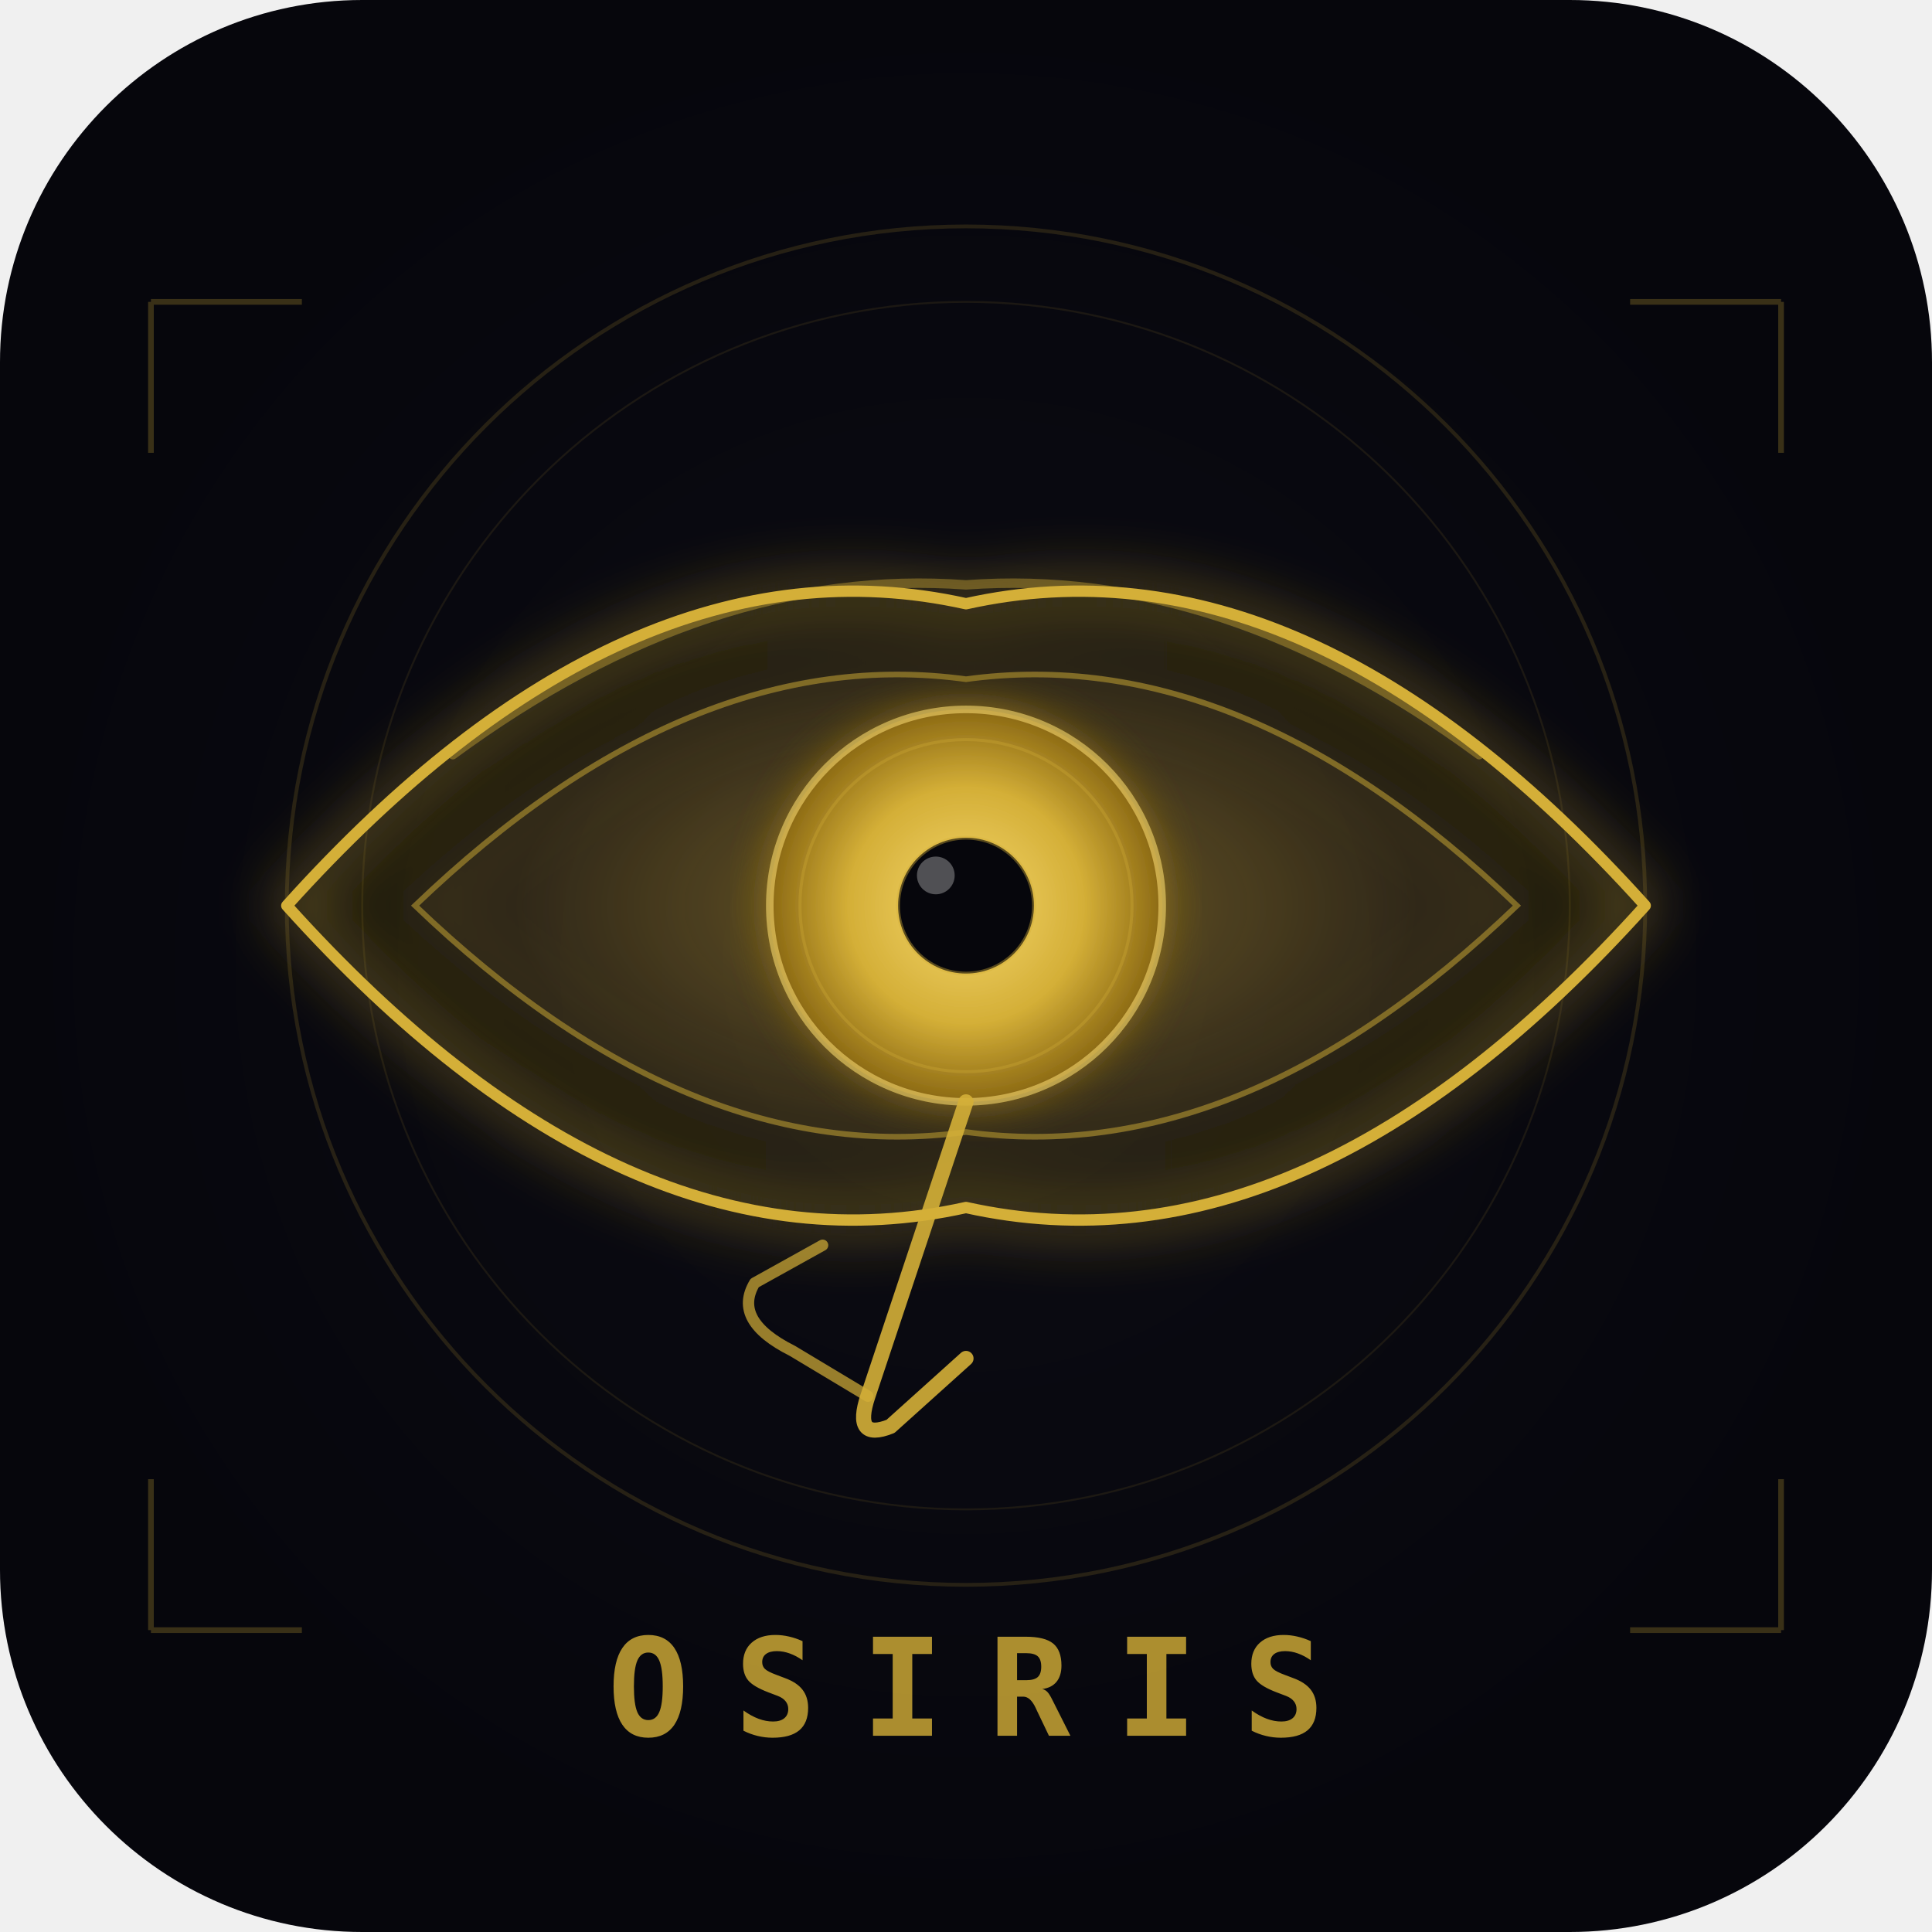
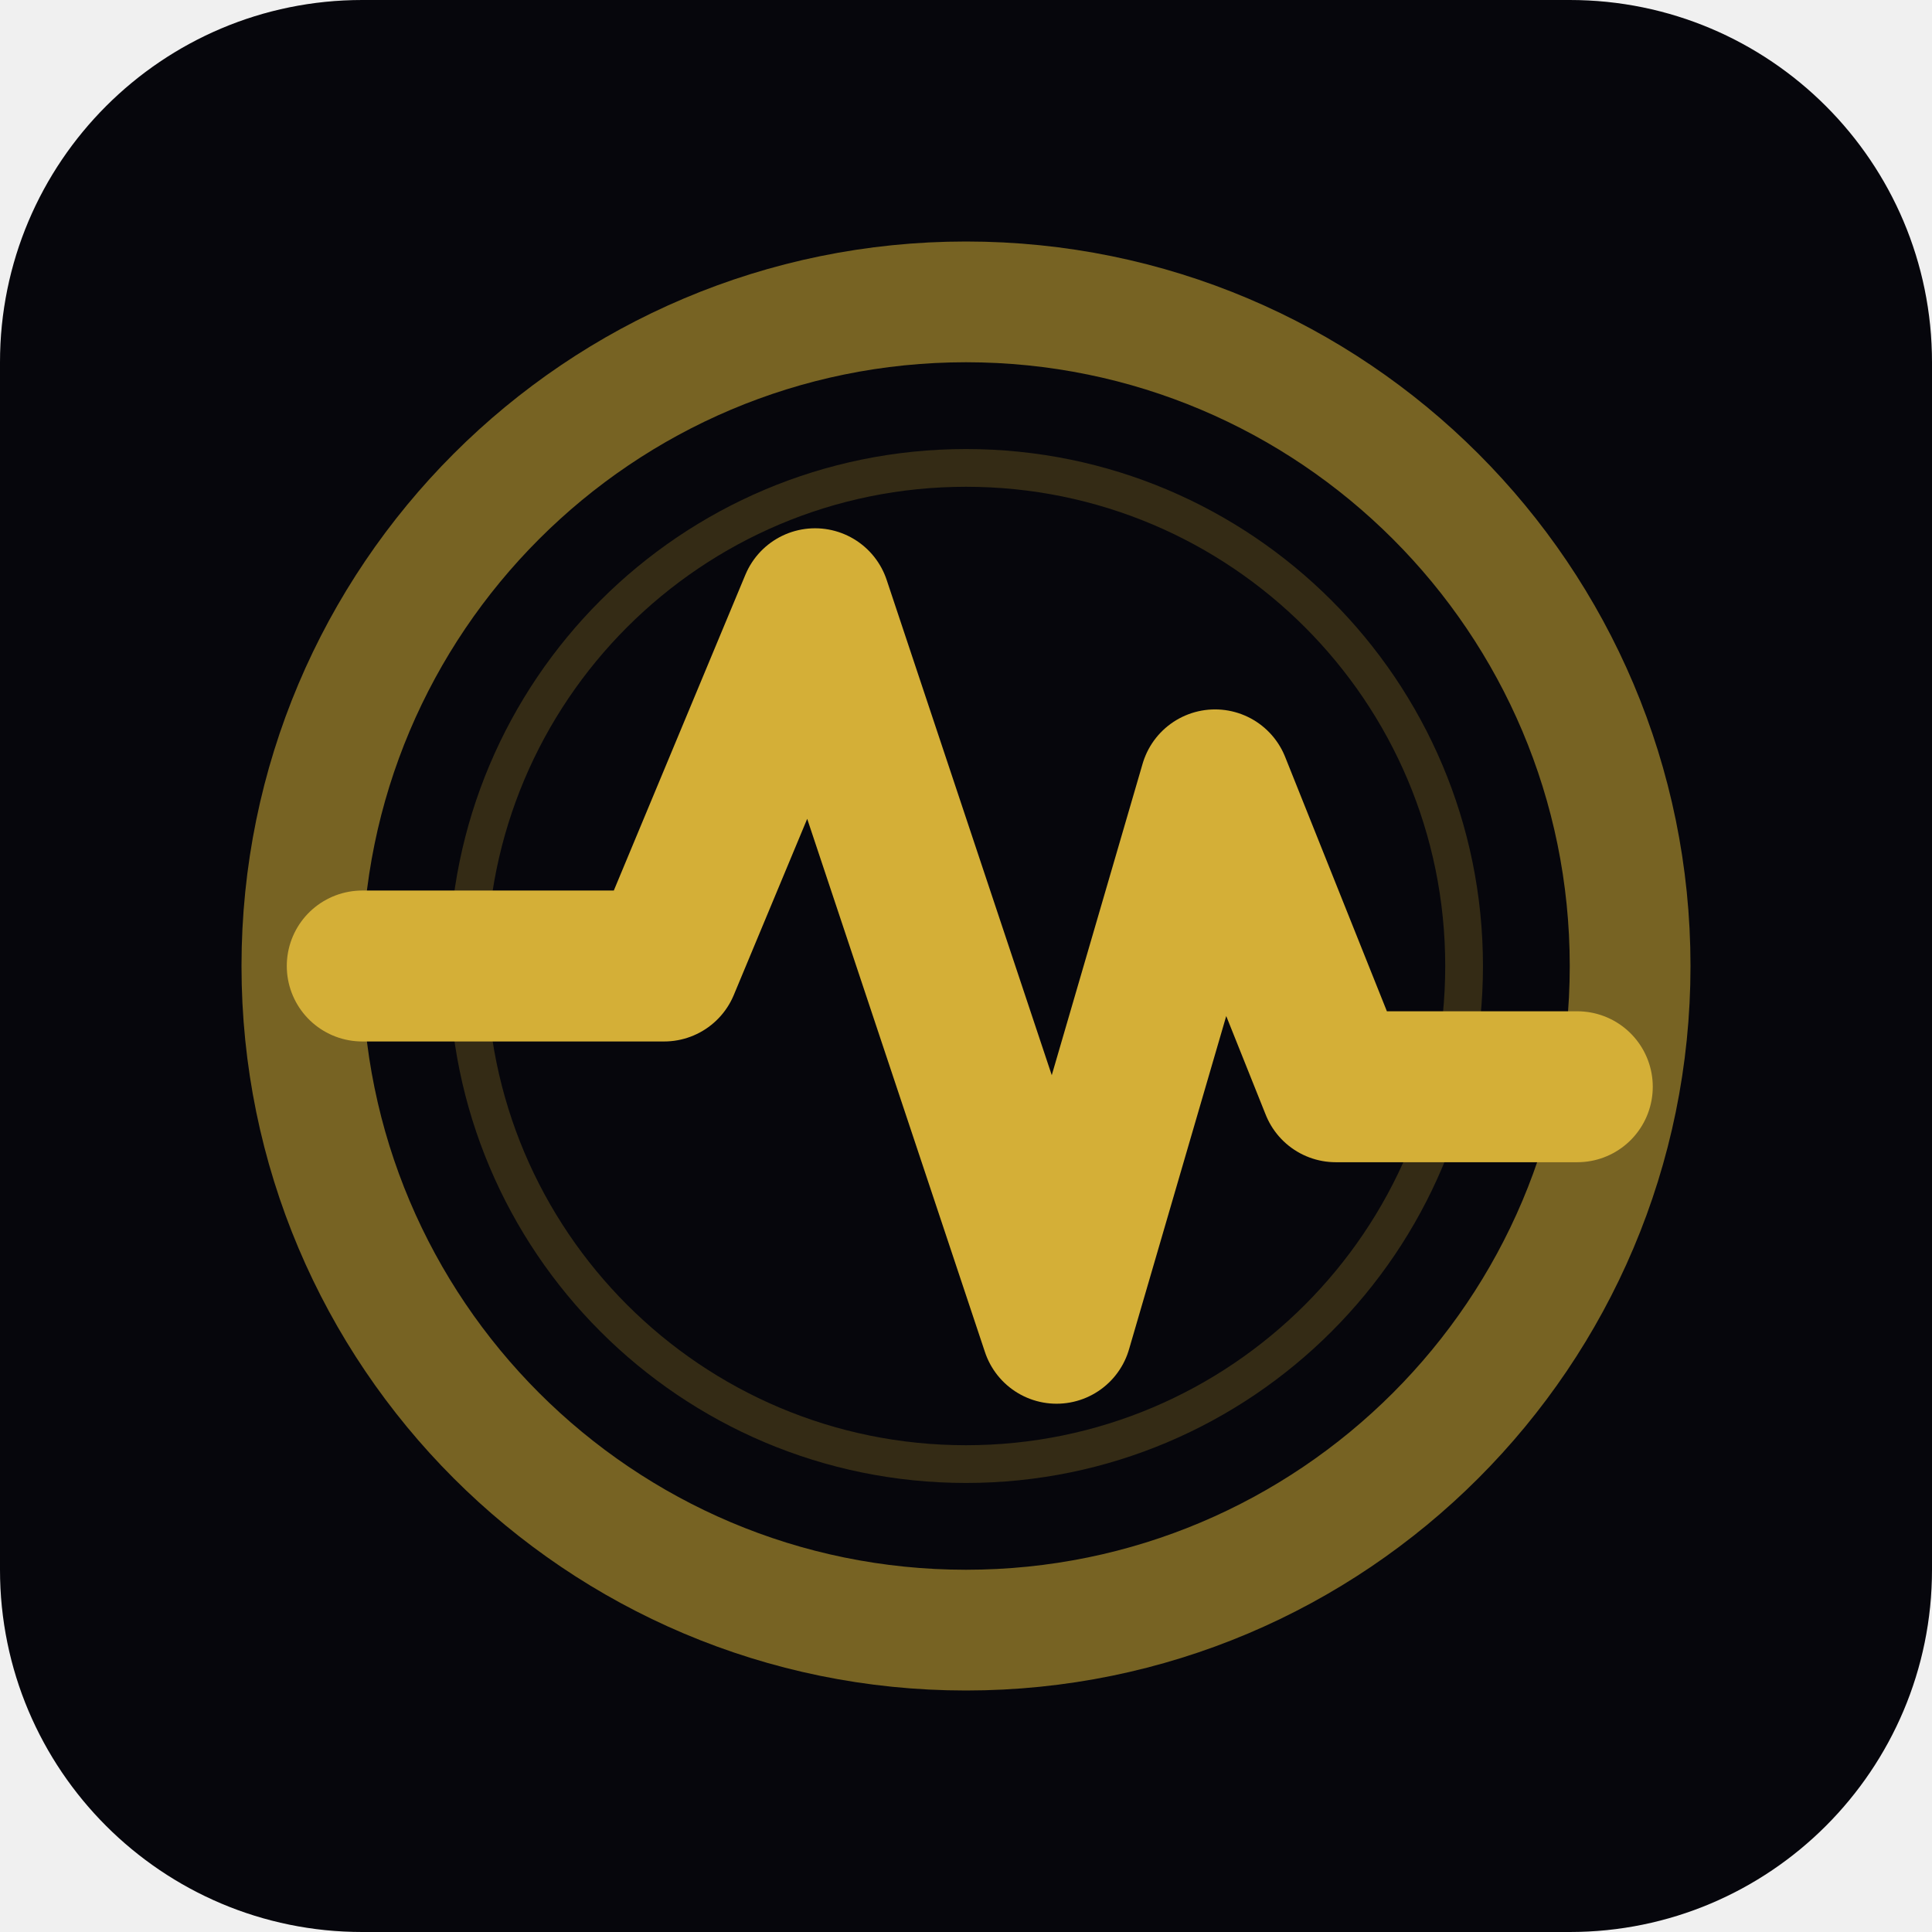
<svg xmlns="http://www.w3.org/2000/svg" viewBox="0 0 512 512" width="512" height="512">
-   <defs>
-     <radialGradient id="bg" cx="50%" cy="50%" r="50%">
-       <stop offset="0%" stop-color="#0C0C14" />
-       <stop offset="100%" stop-color="#06060C" />
-     </radialGradient>
-     <radialGradient id="iris" cx="50%" cy="50%" r="50%">
-       <stop offset="0%" stop-color="#F5D76E" />
-       <stop offset="60%" stop-color="#D4AF37" />
-       <stop offset="100%" stop-color="#8B6914" />
-     </radialGradient>
-     <radialGradient id="glow" cx="50%" cy="50%" r="50%">
-       <stop offset="0%" stop-color="#D4AF37" stop-opacity="0.4" />
-       <stop offset="100%" stop-color="#D4AF37" stop-opacity="0" />
-     </radialGradient>
-     <filter id="f1" x="-50%" y="-50%" width="200%" height="200%">
-       <feGaussianBlur stdDeviation="8" result="blur" />
-       <feComposite in="SourceGraphic" in2="blur" operator="over" />
-     </filter>
-     <filter id="glow-filter">
-       <feGaussianBlur stdDeviation="6" result="blur" />
-       <feMerge>
-         <feMergeNode in="blur" />
-         <feMergeNode in="SourceGraphic" />
-       </feMerge>
-     </filter>
-   </defs>
-   <rect width="512" height="512" rx="96" fill="url(#bg)" />
-   <circle cx="256" cy="240" r="180" fill="none" stroke="#D4AF37" stroke-width="1" opacity="0.15" />
-   <circle cx="256" cy="240" r="160" fill="none" stroke="#D4AF37" stroke-width="0.5" opacity="0.1" />
-   <ellipse cx="256" cy="240" rx="120" ry="60" fill="url(#glow)" />
-   <g filter="url(#f1)">
-     <path d="M76 240 Q166 140 256 160 Q346 140 436 240 Q346 340 256 320 Q166 340 76 240Z" fill="rgba(212,175,55,0.06)" stroke="#D4AF37" stroke-width="3" stroke-linejoin="round" />
-     <path d="M110 240 Q183 170 256 180 Q329 170 402 240 Q329 310 256 300 Q183 310 110 240Z" fill="rgba(212,175,55,0.08)" stroke="#D4AF37" stroke-width="1.5" opacity="0.5" />
-   </g>
-   <circle cx="256" cy="240" r="52" fill="url(#iris)" filter="url(#glow-filter)" />
-   <circle cx="256" cy="240" r="52" fill="none" stroke="#F5D76E" stroke-width="2" opacity="0.6" />
-   <circle cx="256" cy="240" r="44" fill="none" stroke="#D4AF37" stroke-width="0.8" opacity="0.3" />
-   <circle cx="256" cy="240" r="18" fill="#06060C" />
-   <circle cx="256" cy="240" r="18" fill="none" stroke="#D4AF37" stroke-width="1" opacity="0.4" />
-   <circle cx="248" cy="232" r="5" fill="white" opacity="0.3" />
-   <g stroke="#D4AF37" fill="none" stroke-linecap="round" stroke-linejoin="round">
-     <path d="M256 292 L230 370 Q226 382 236 378 L256 360" stroke-width="4" opacity="0.9" />
-     <path d="M230 370 L210 358 Q194 350 200 340 L218 330" stroke-width="3" opacity="0.7" />
-     <path d="M120 200 Q188 150 256 155 Q324 150 392 200" stroke-width="2.5" opacity="0.4" />
-   </g>
-   <g stroke="#D4AF37" stroke-width="1.5" opacity="0.25" fill="none">
-     <path d="M40 80 L80 80 M40 80 L40 120" />
-     <path d="M472 80 L432 80 M472 80 L472 120" />
-     <path d="M40 432 L80 432 M40 432 L40 392" />
-     <path d="M472 432 L432 432 M472 432 L472 392" />
-   </g>
-   <text x="256" y="460" text-anchor="middle" font-family="monospace" font-size="36" fill="#D4AF37" letter-spacing="12" font-weight="700" opacity="0.8">OSIRIS</text>
+   <rect width="512" height="512" rx="96" fill="#06060C" />
+   <circle cx="256" cy="256" r="176" fill="none" stroke="#D4AF37" stroke-width="32" opacity="0.55" />
+   <circle cx="256" cy="256" r="132" fill="none" stroke="#D4AF37" stroke-width="10" opacity="0.22" />
+   <path d="M96 256h80l40-96 64 192 42-144 32 80h64" fill="none" stroke="#D4AF37" stroke-width="40" stroke-linecap="round" stroke-linejoin="round" />
</svg>
